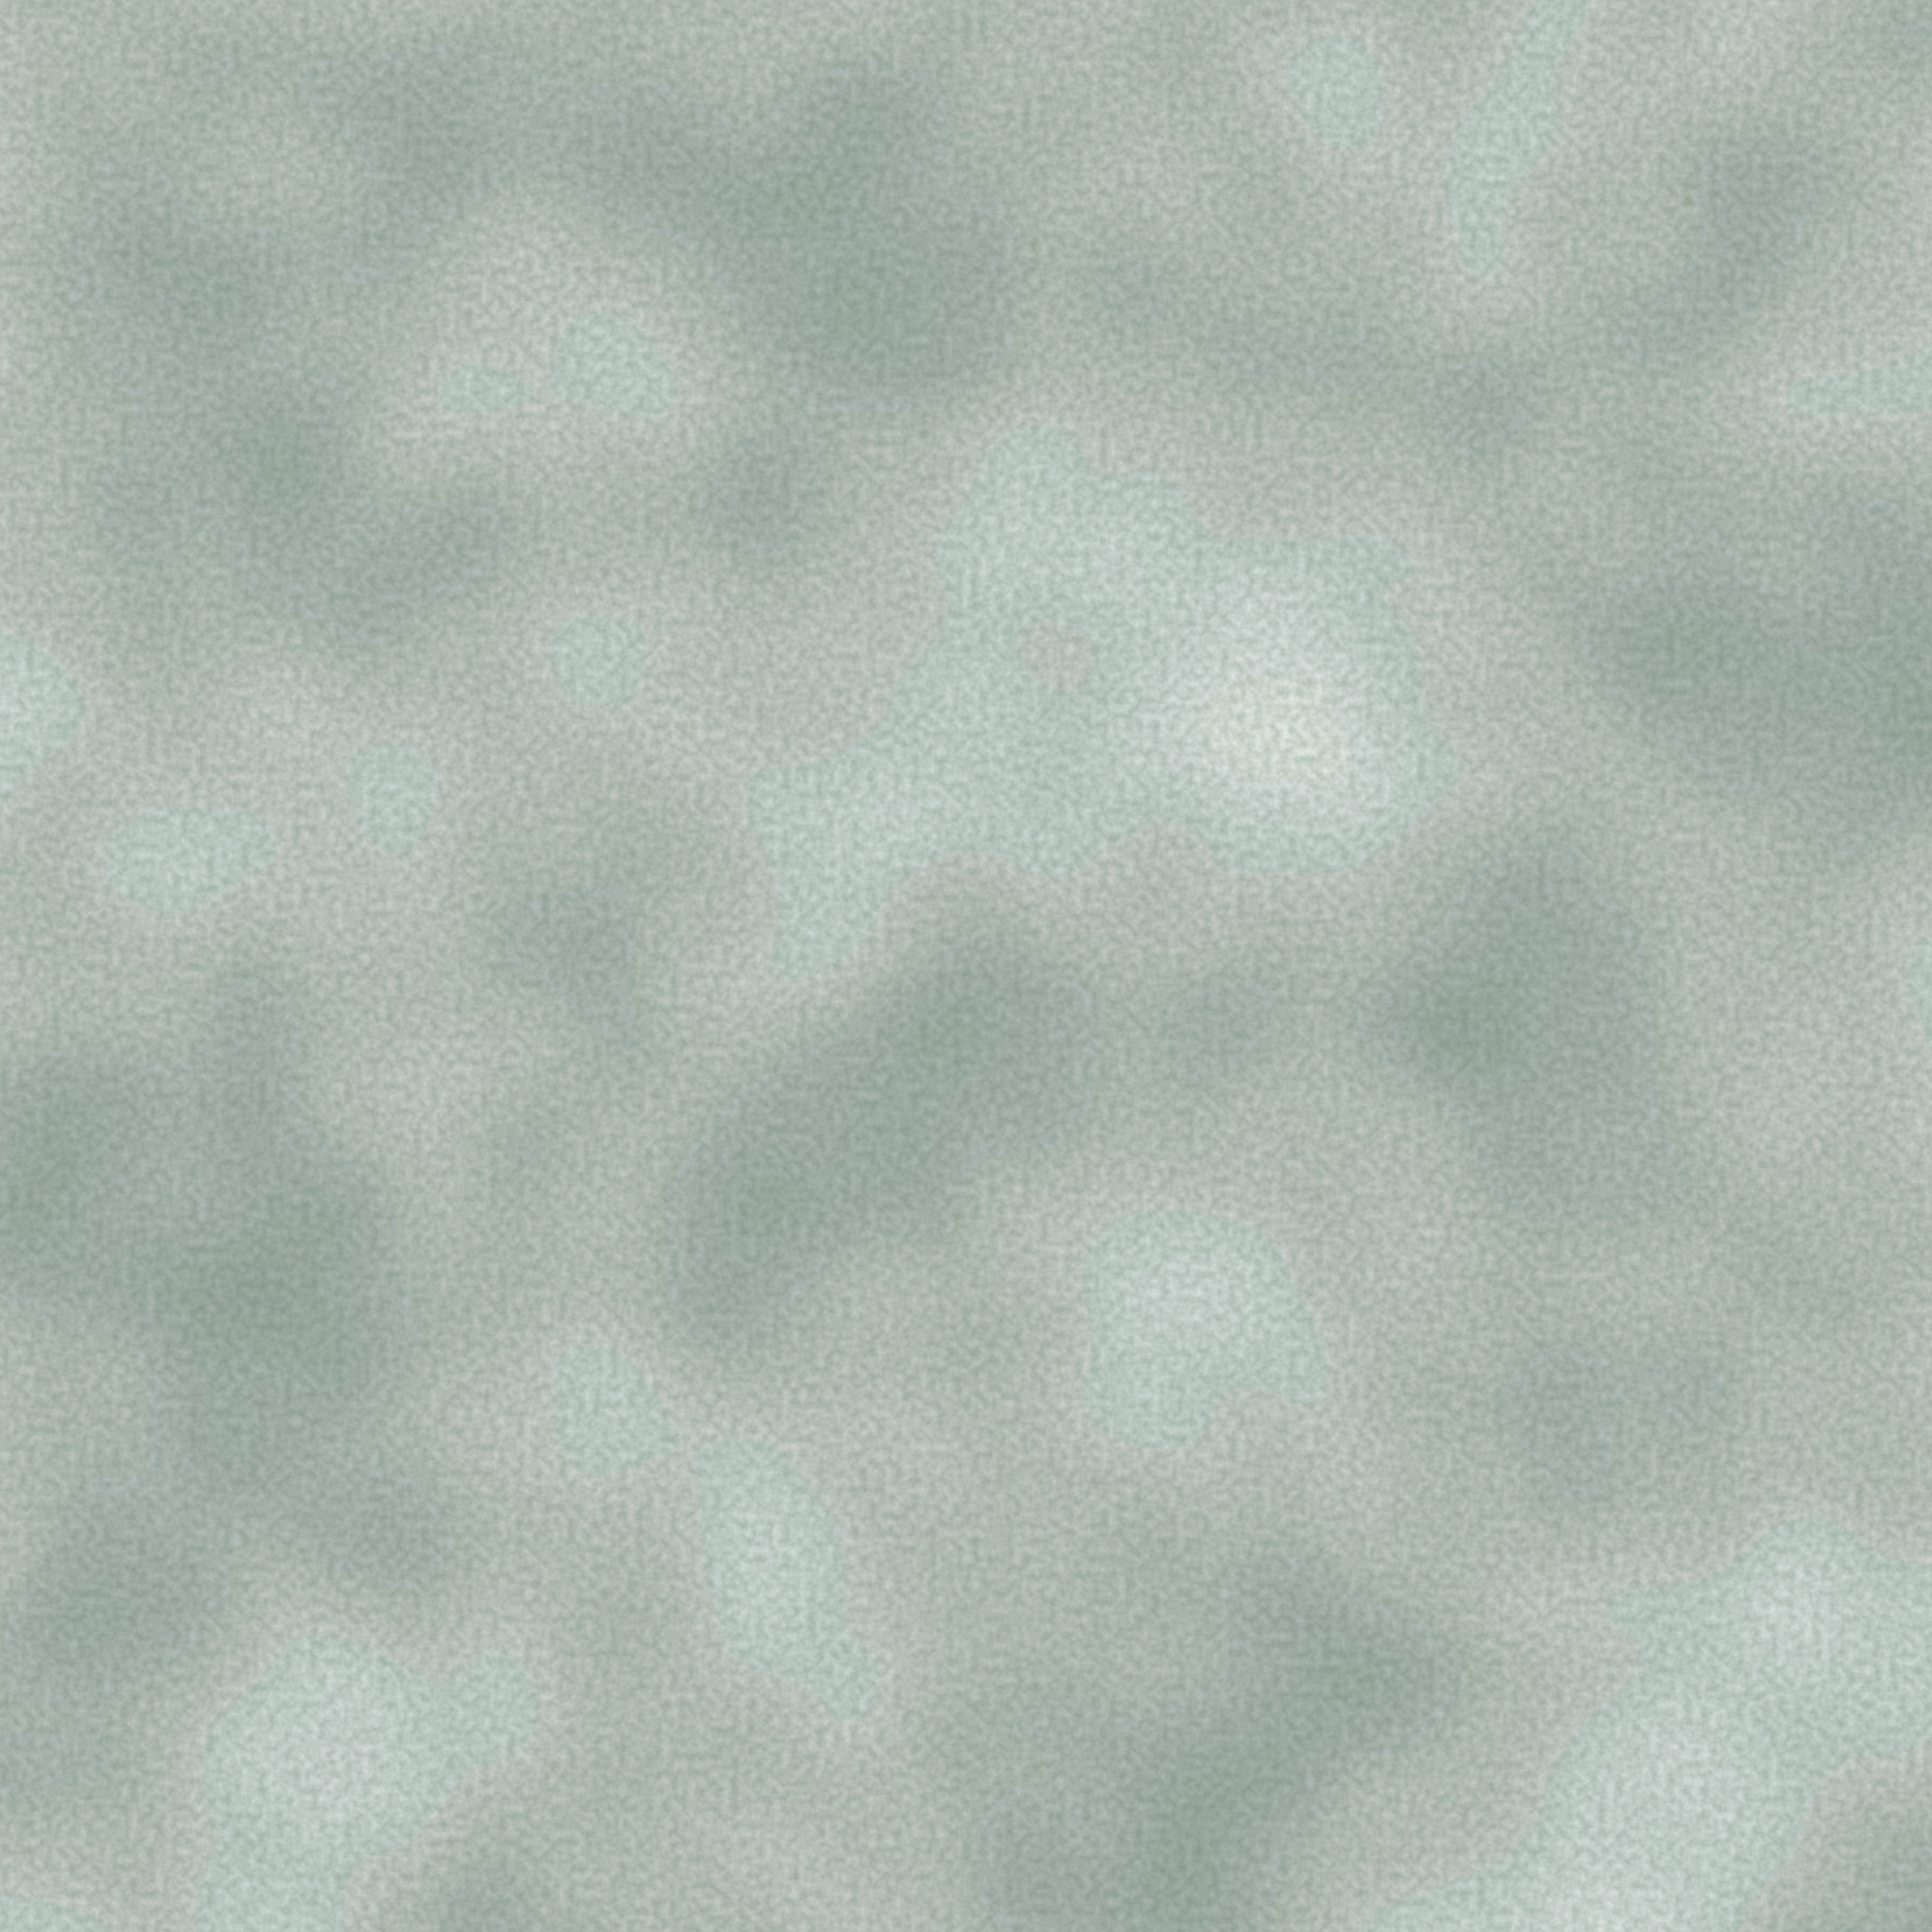
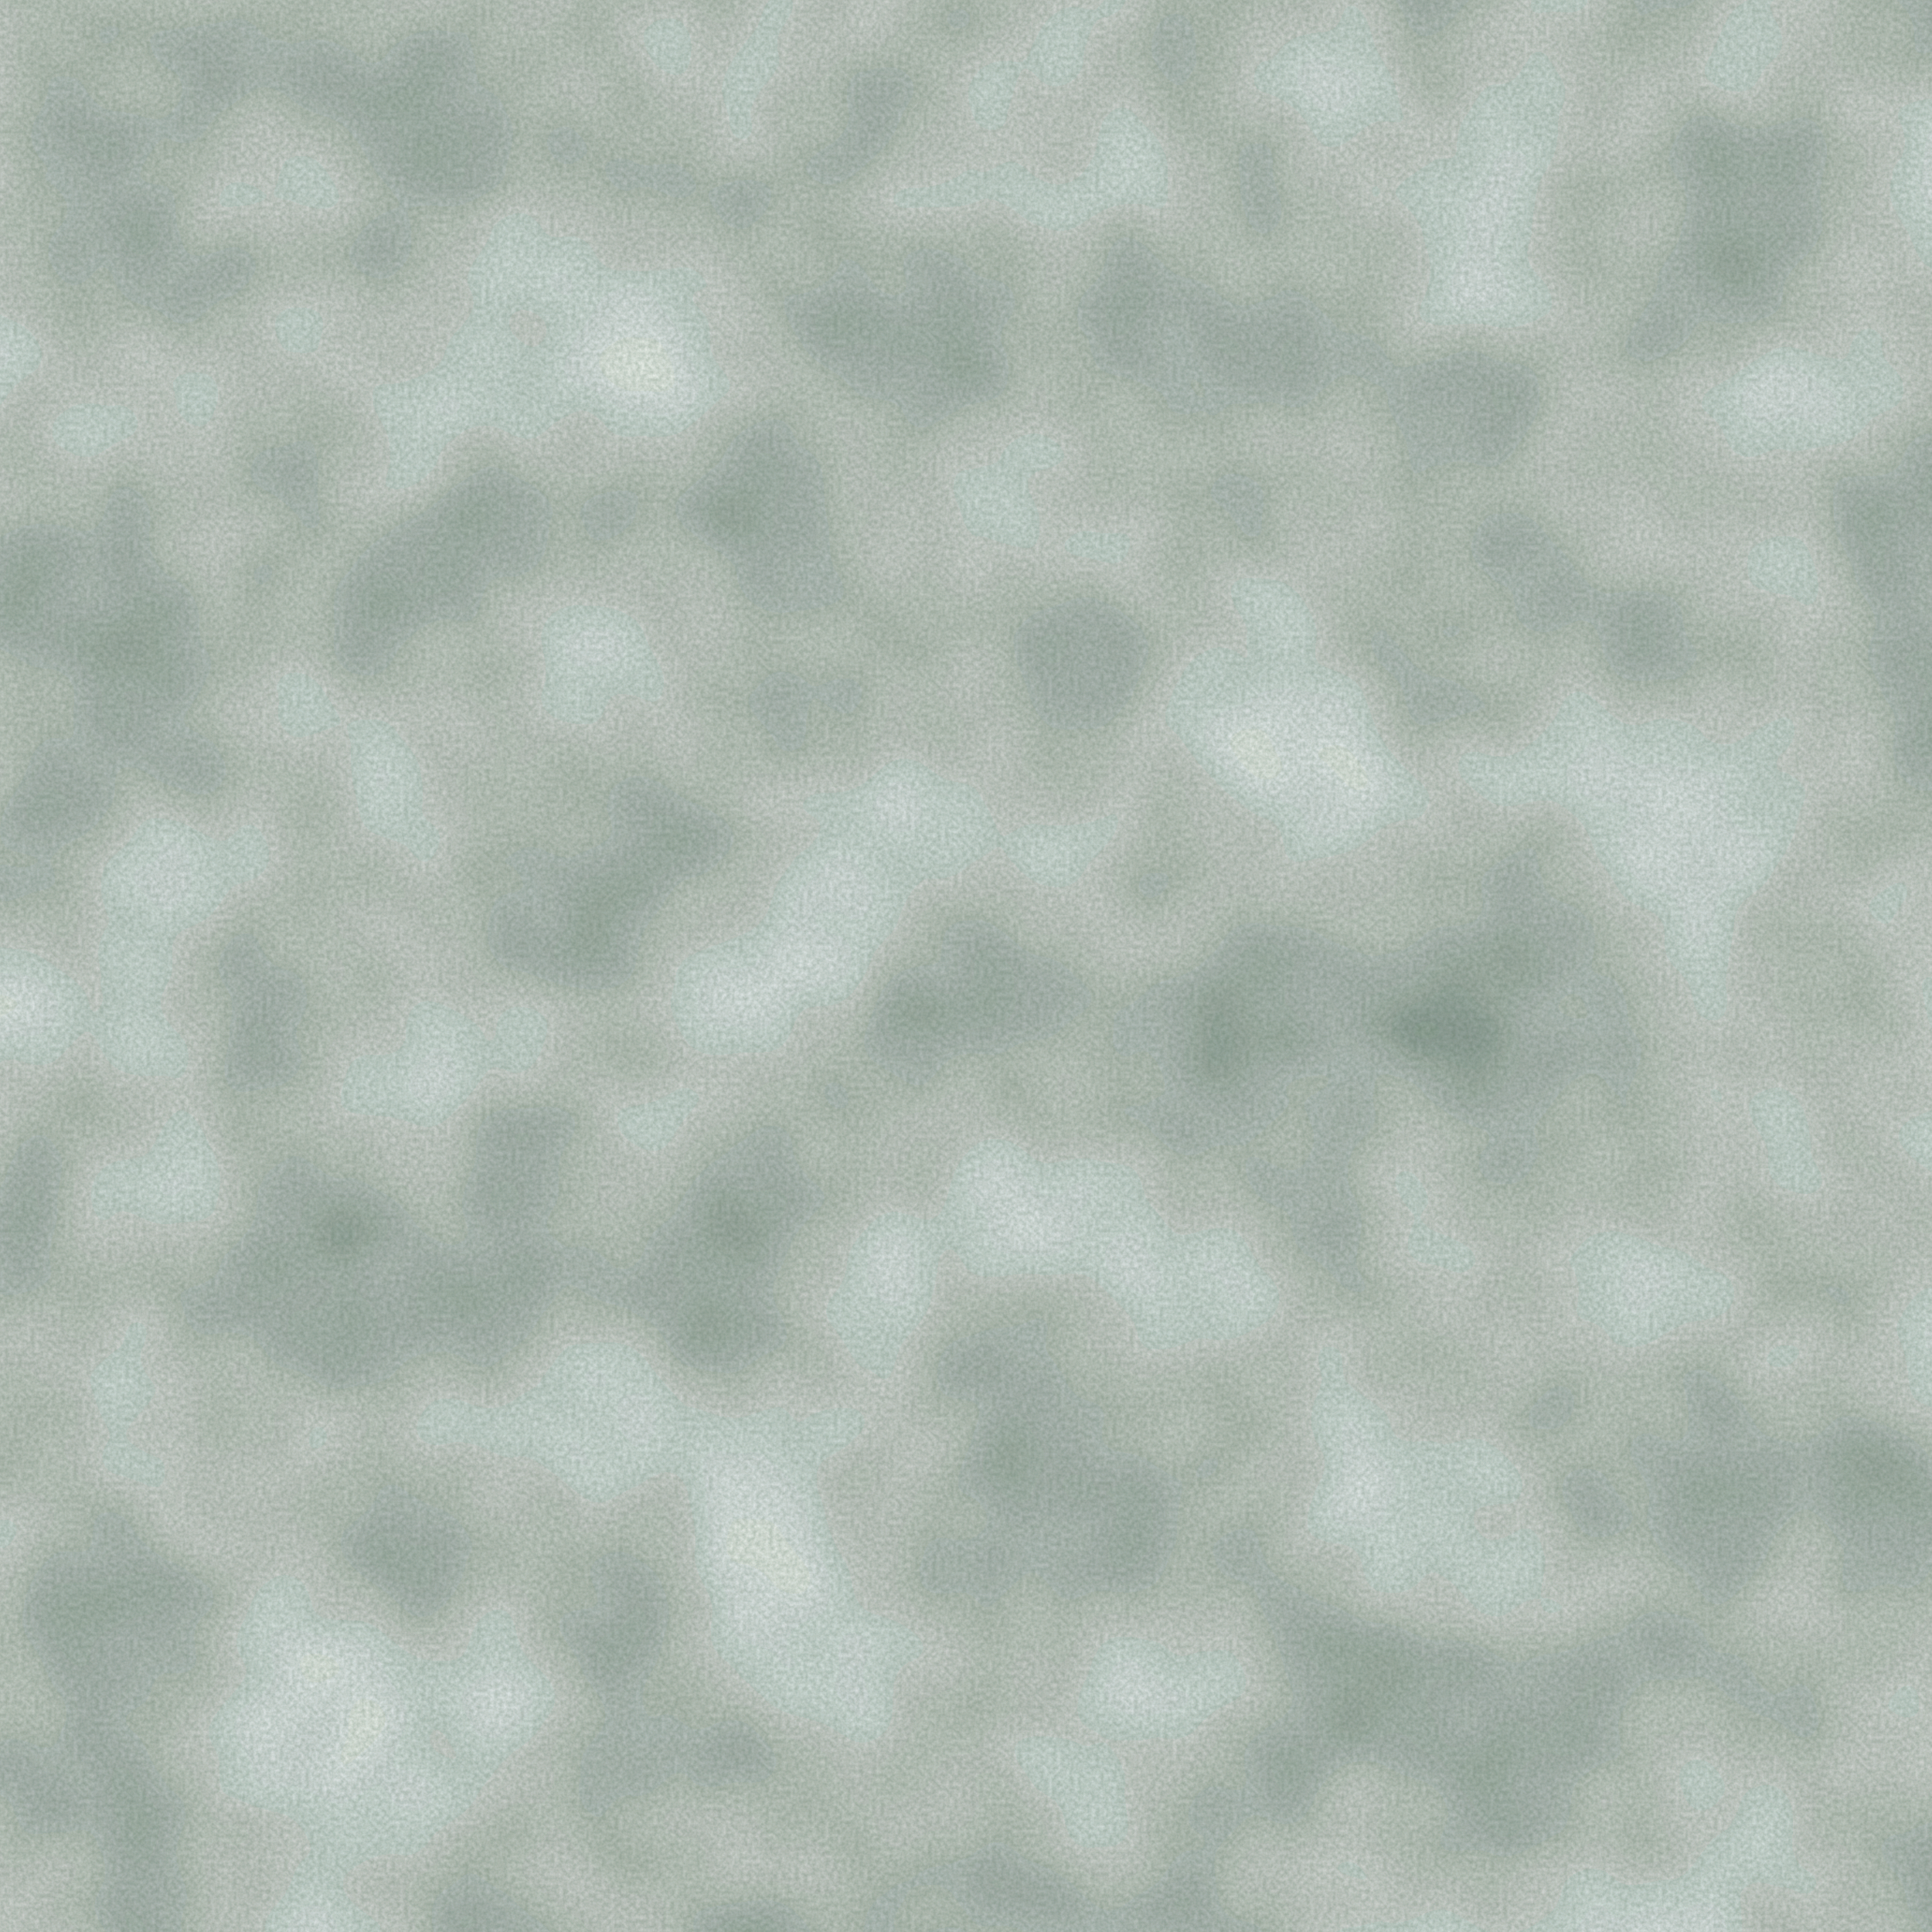
- <svg xmlns="http://www.w3.org/2000/svg" width="300" height="300">
-   <filter id="v">
+ <svg xmlns="http://www.w3.org/2000/svg" width="600" height="600">
+   <filter id="v" x="0" y="0" width="100%" height="100%">
    <feTurbulence type="fractalNoise" baseFrequency="0.014" numOctaves="3" seed="8" stitchTiles="stitch" />
    <feColorMatrix values="0 0 0 0 0.01  0 0 0 0 0.04  0 0 0 0 0.02  0 0 0 0.5 0" />
  </filter>
-   <filter id="c">
+   <filter id="c" x="0" y="0" width="100%" height="100%">
    <feTurbulence type="fractalNoise" baseFrequency="0.75" numOctaves="3" seed="21" stitchTiles="stitch" />
    <feColorMatrix values="0 0 0 0 0.04  0 0 0 0 0.1  0 0 0 0 0.05  0 0 0 0.35 0" />
  </filter>
  <rect width="100%" height="100%" filter="url(#v)" />
  <rect width="100%" height="100%" filter="url(#c)" />
</svg>
